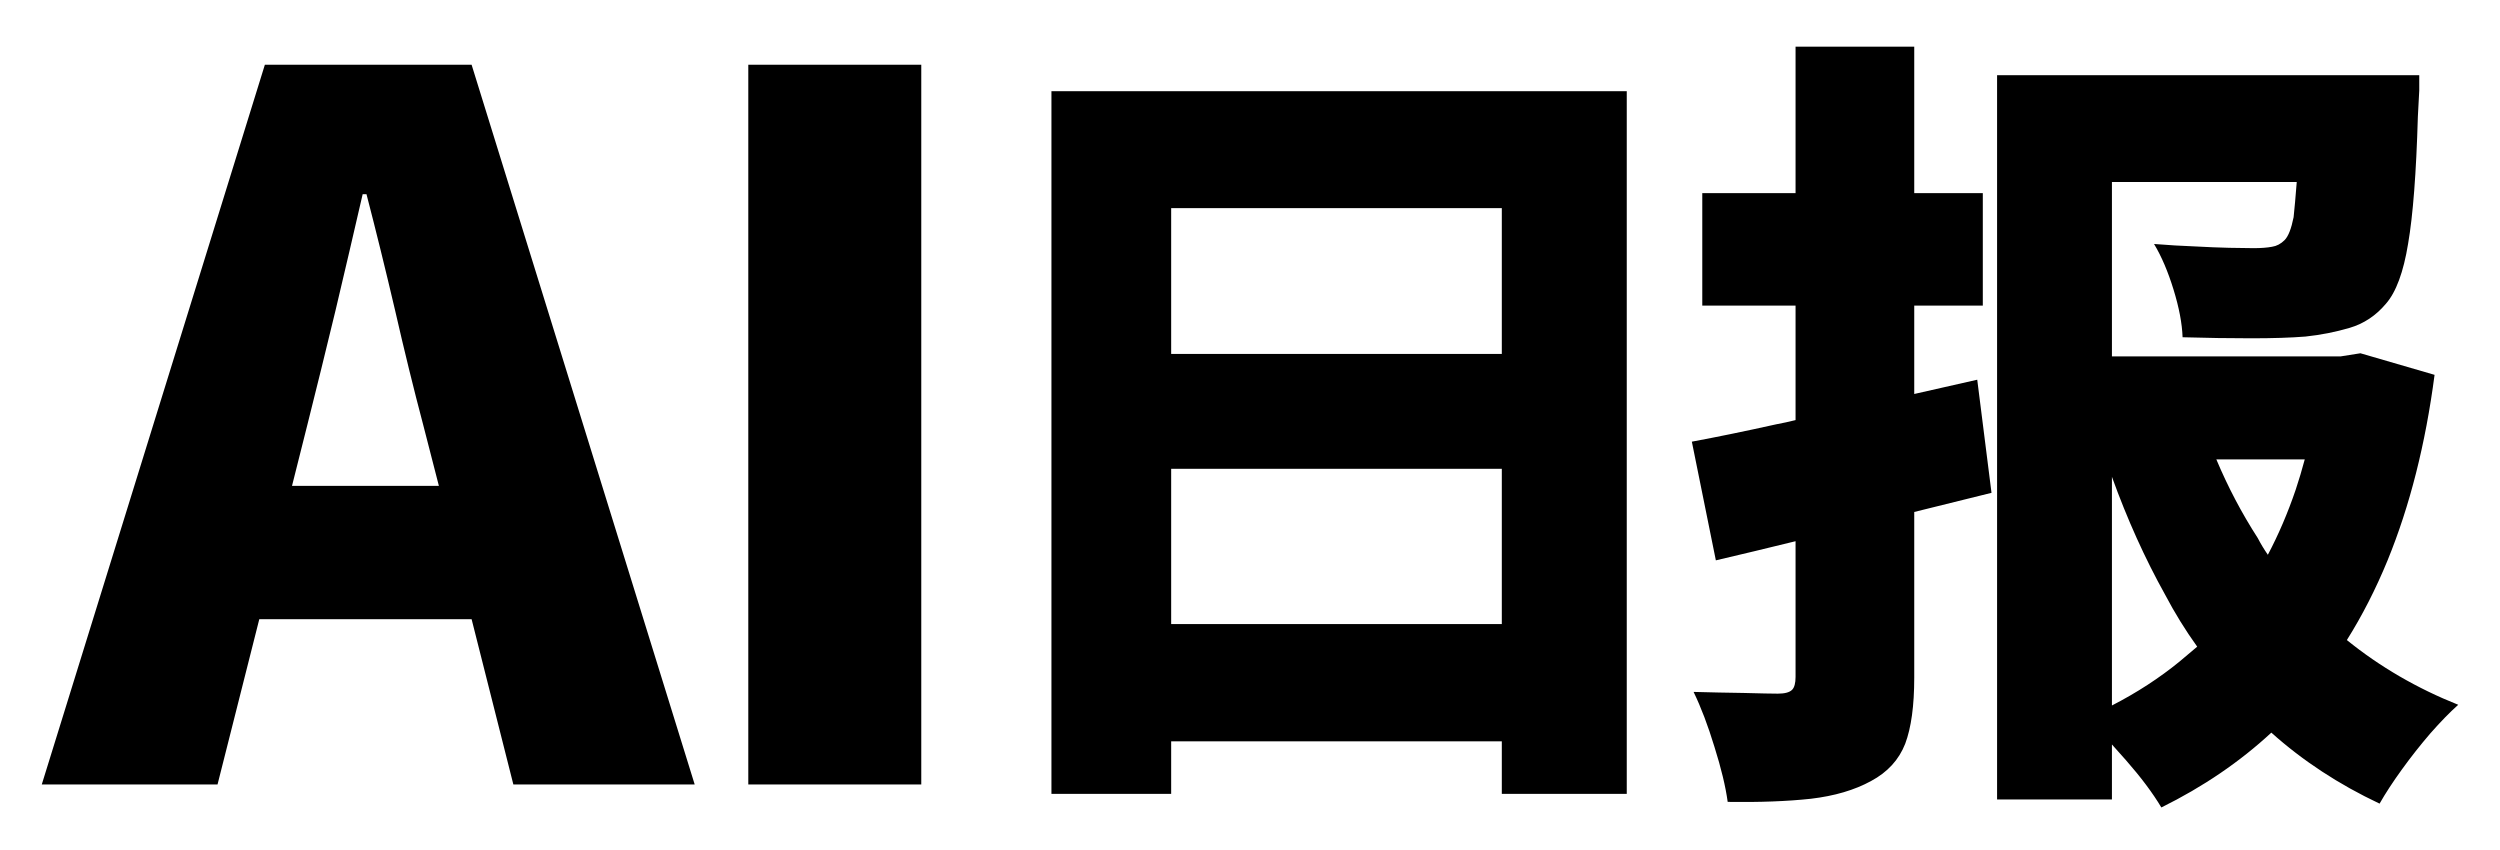
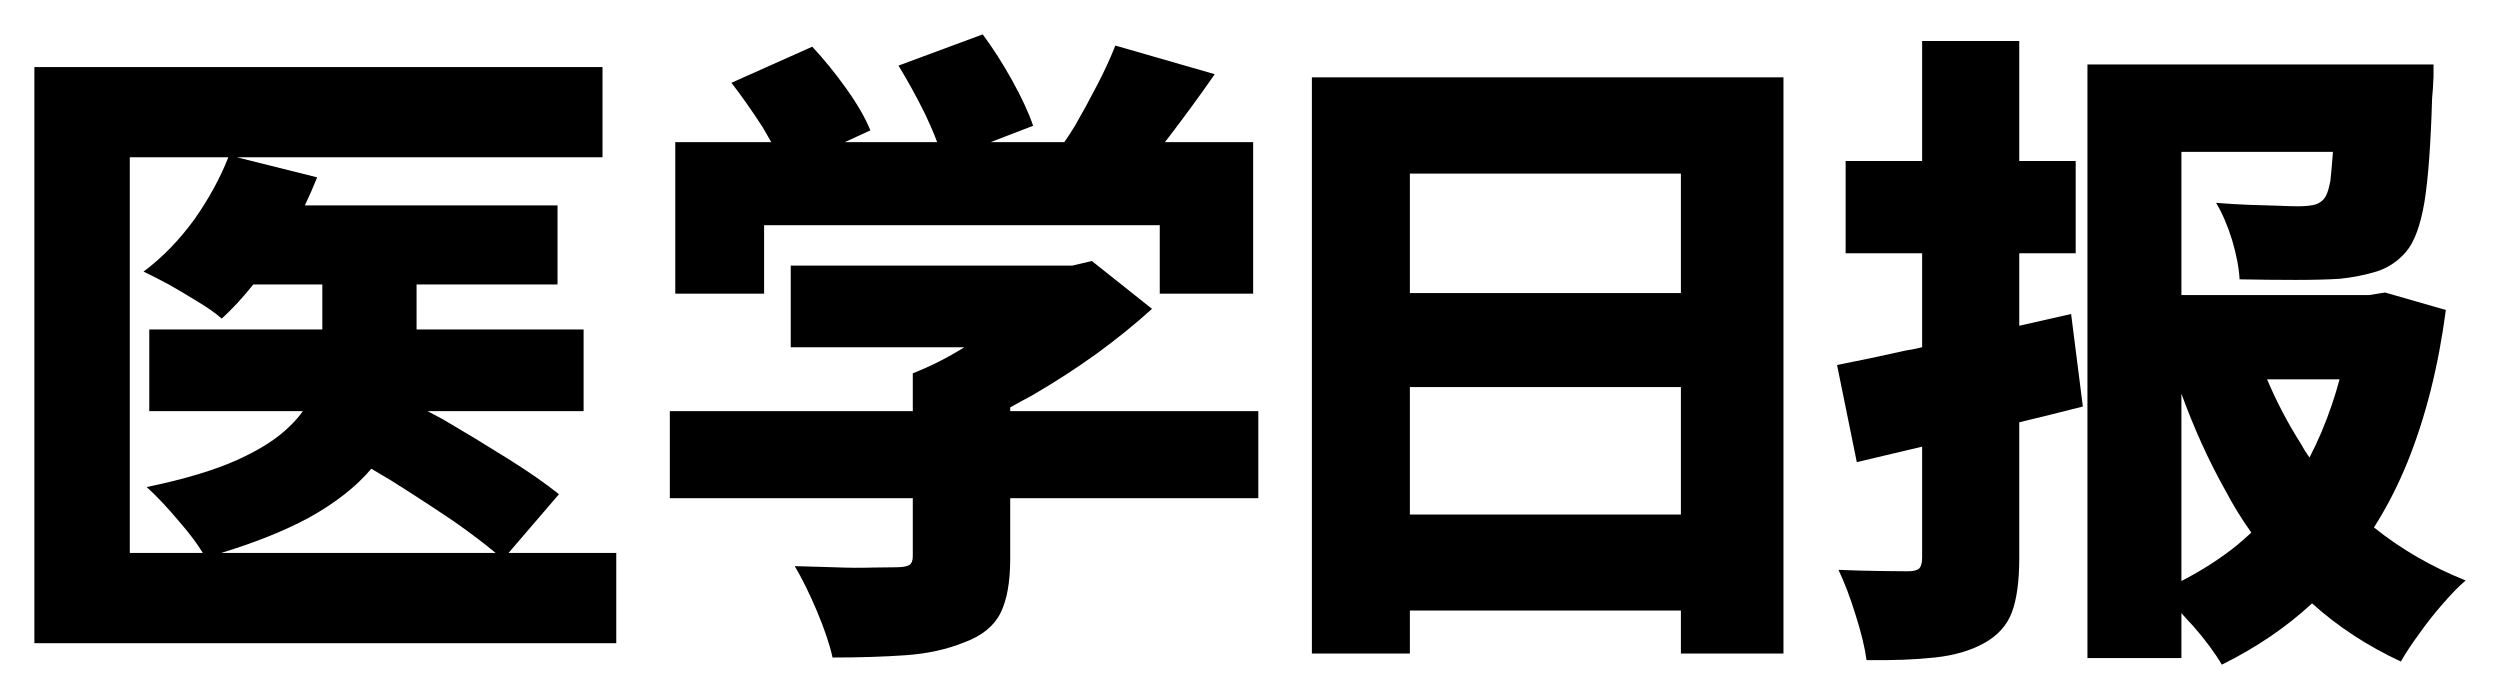
- <svg xmlns="http://www.w3.org/2000/svg" viewBox="0 -122.0 718.3 244.0">
-   <path id="accent" d="M62.5 103.4L12 103.4L76.1-103.4L135.5-103.4L199.6 103.4L147.5 103.4L135.5 55.9L74.5 55.9L62.5 103.4ZM83.9 17.6L126.1 17.6L121.6 0.1Q117.5-15.4 113.5-32.9Q109.4-50.4 105.3-66.2L105.3-66.2L104.2-66.2Q100.5-50.1 96.4-32.8Q92.2-15.4 88.3 0.1L88.3 0.1L83.9 17.6Z M264.7 103.4L215.0 103.4L215.0-103.4L264.7-103.4L264.7 103.4Z" />
-   <path id="ink" d="M302.1 106.1L302.1-95.8L467.4-95.8L467.4 106.1L431.5 106.1L431.5 91.0L336.5 91.0L336.5 106.1L302.1 106.1ZM336.5 57.3L431.5 57.3L431.5 12.7L336.5 12.7L336.5 57.3ZM336.5-20.3L431.5-20.3L431.5-62.2L336.5-62.2L336.5-20.3Z M573.8 107.7L573.8-100.4L695.1-100.4L695.1-96.0Q694.9-91.5 694.7-88.5L694.7-88.5Q694.0-64.2 691.9-52.0Q689.9-39.7 685.5-34.7Q681.2-29.6 675.1-27.8Q669.0-26.0 662.4-25.3L662.4-25.3Q656.2-24.8 646.8-24.8Q637.4-24.8 627.1-25.1L627.1-25.1Q626.9-31.0 624.5-38.8Q622.1-46.6 618.9-51.9L618.9-51.9Q625.1-51.4 630.6-51.2Q636.1-50.9 640.5-50.8Q645.0-50.7 647.5-50.7L647.5-50.7Q650.7-50.7 652.8-51.1Q654.8-51.4 656.4-53.0Q658.0-54.6 659.0-59.6L659.0-59.6Q659.4-63.3 659.9-69.7L659.9-69.7L606.8-69.7L606.8-19.6L672.5-19.6L678.2-20.5L699.5-14.3Q695.6 15.5 686.0 39.0L686.0 39.0Q680.9 51.4 674.3 61.9L674.3 61.9Q688.5 73.4 706.3 80.5L706.3 80.5Q702.7 83.7 698.3 88.7Q694.0 93.7 690.1 99.1Q686.2 104.5 683.7 108.9L683.7 108.9Q666.1 100.6 652.6 88.5L652.6 88.5Q639.0 101.1 621.0 110L621.0 110Q617.3 103.8 610.9 96.5L610.9 96.5Q608.8 94.2 606.8 91.9L606.8 91.9L606.8 107.7L573.8 107.7ZM493.0 39.0L486.1 4.9Q496.9 2.9 510.4-0.1L510.4-0.1Q513.1-0.6 515.9-1.3L515.9-1.3L515.9-34.2L489.1-34.2L489.1-66.5L515.9-66.5L515.9-108.6L550.0-108.6L550.0-66.5L569.7-66.5L569.7-34.2L550.0-34.2L550.0-8.8Q559.1-10.9 568.1-12.9L568.1-12.9L572.2 19.6Q561.2 22.3 550.0 25.1L550.0 25.1L550.0 72.7Q550.0 84.8 547.4 91.7Q544.7 98.6 537.6 102.4Q530.5 106.3 520.3 107.5Q510.2 108.6 496.4 108.4L496.4 108.4Q495.5 101.8 492.6 92.6Q489.8 83.4 486.6 76.8L486.6 76.8Q493.7 77.0 501.0 77.1Q508.3 77.3 510.8 77.3L510.8 77.3Q513.8 77.3 514.9 76.2Q515.9 75.2 515.9 72.5L515.9 72.5L515.9 33.5Q503.7 36.5 493.0 39.0L493.0 39.0ZM631.3 63.8L631.3 63.8Q626.2 56.7 622.1 48.9L622.1 48.9Q613.4 33.3 606.8 15.0L606.8 15.0L606.8 80.7Q617.5 75.2 626.2 68.1L626.2 68.1Q628.7 66.0 631.3 63.8ZM662.2 10.0L636.8 10.0Q641.8 21.9 648.7 32.6L648.7 32.6Q650.0 35.1 651.6 37.4L651.6 37.4Q656.2 28.7 659.6 18.7L659.6 18.7Q661.0 14.5 662.2 10.0L662.2 10.0Z" />
+ <svg xmlns="http://www.w3.org/2000/svg" viewBox="0 -122.0 872.6 244.0">
+   <path id="accent" d="M12-98.6L210.3-98.6L210.3-67.1L82.7-67.1L110.7-60.1Q108.7-55.1 106.4-50.3L106.4-50.3L194.6-50.3L194.6-22.7L145.4-22.7L145.4-7.0L203.7-7.0L203.7 21.5L149.2 21.5Q151.8 22.9 154.5 24.3L154.5 24.3Q166.1 31.1 177.1 38.0Q188.0 44.8 195.1 50.5L195.1 50.5L177.5 71.0L215.1 71.0L215.1 102.5L12 102.5L12-98.6ZM52.1 21.5L52.1-7.0L112.5-7.0L112.5-22.7L88.4-22.7Q82.9-15.8 77.4-10.8L77.4-10.8Q74.2-13.6 69.2-16.6Q64.2-19.7 59.1-22.6Q53.9-25.4 50.1-27.2L50.1-27.2Q59.9-34.5 67.9-45.5L67.9-45.5Q75.4-56.2 79.7-67.1L79.7-67.1L45.3-67.1L45.3 71.0L70.8 71.0Q67.9 66.2 62.6 60.1L62.6 60.1Q56.5 52.8 51.2 48.0L51.2 48.0Q71.0 43.9 83.1 38.4Q95.2 32.9 101.6 26.3L101.6 26.3Q103.9 24.1 105.7 21.5L105.7 21.5L52.1 21.5ZM77.2 71.0L77.2 71.0L173.0 71.0Q167.0 66 158.6 60.1L158.6 60.1Q148.1 53.0 136.5 45.7L136.5 45.7Q133.1 43.7 129.6 41.6L129.6 41.6Q121.7 51.0 107.8 58.7L107.8 58.7Q95.2 65.5 77.2 71.0Z M276.0-0.8L276.0-29.3L374.3-29.3L381.1-30.9L402.1-14.2Q393.4-6.3 382.7 1.5Q372.0 9.2 360.1 16.1L360.1 16.1Q356.3 18.1 352.6 20.2L352.6 20.2L352.6 21.5L439.2 21.5L439.2 51.9L352.6 51.9L352.6 73.1Q352.6 85.2 349.2 92.0Q345.8 98.8 336.6 102.2L336.6 102.2Q327.5 105.9 316.1 106.7Q304.7 107.5 290.6 107.5L290.6 107.5Q289.0 100.4 285.1 91.2Q281.2 82.0 277.4 75.6L277.4 75.6Q283.8 75.8 291.2 76.0Q298.6 76.3 304.5 76.1Q310.4 76.0 312.7 76.0L312.7 76.0Q316.1 76.0 317.4 75.2Q318.6 74.4 318.6 72.2L318.6 72.2L318.6 51.9L233.8 51.9L233.8 21.5L318.6 21.5L318.6 8.3Q327.8 4.7 336.6-0.8L336.6-0.8L276.0-0.8ZM235.7-19.5L235.7-72.4L269.2-72.4Q267.8-74.9 266.2-77.6L266.2-77.6Q260.7-86.1 255.3-93.1L255.3-93.1L283.5-105.7Q289.5-99.3 295.3-91.2Q301.1-83.1 303.8-76.5L303.8-76.5L294.9-72.4L327.1-72.4Q325.5-76.7 323.0-82.0L323.0-82.0Q318.4-91.3 313.6-99.1L313.6-99.1L343.0-110Q348.3-102.9 353.3-93.9Q358.3-84.9 360.6-78.1L360.6-78.1L345.8-72.4L371.5-72.4Q373.4-75.1 375.2-78.1L375.2-78.1Q379.3-85.2 383.0-92.4Q386.8-99.7 389.3-106.1L389.3-106.1L424.0-96.1Q416.2-84.9 408.0-74.2L408.0-74.2Q407.3-73.3 406.6-72.4L406.6-72.4L437.4-72.4L437.4-19.5L404.8-19.5L404.8-43.4L266.7-43.4L266.7-19.5L235.7-19.5Z" />
+   <path id="ink" d="M457.9 106.1L457.9-95.0L622.5-95.0L622.5 106.1L586.7 106.1L586.7 91.1L492.1 91.1L492.1 106.1L457.9 106.1ZM492.1 57.6L586.7 57.6L586.7 13.1L492.1 13.1L492.1 57.6ZM492.1-19.7L586.7-19.7L586.7-61.4L492.1-61.4L492.1-19.7Z M728.6 107.7L728.6-99.5L849.4-99.5L849.4-95.2Q849.2-90.6 848.9-87.7L848.9-87.7Q848.2-63.5 846.2-51.3Q844.1-39.1 839.8-34.1Q835.5-29.1 829.4-27.2Q823.4-25.4 816.8-24.7L816.8-24.7Q810.6-24.3 801.3-24.3Q791.9-24.3 781.7-24.5L781.7-24.5Q781.4-30.4 779.1-38.2Q776.7-45.9 773.5-51.2L773.5-51.2Q779.6-50.7 785.1-50.5Q790.6-50.3 795.0-50.2Q799.5-50.0 802.0-50.0L802.0-50.0Q805.2-50.0 807.2-50.4Q809.3-50.7 810.9-52.3Q812.5-53.9 813.4-58.9L813.4-58.9Q813.8-62.6 814.3-69.0L814.3-69.0L761.4-69.0L761.4-19.0L826.8-19.0L832.5-19.9L853.7-13.8Q849.8 15.8 840.3 39.3L840.3 39.3Q835.3 51.6 828.6 62.1L828.6 62.1Q842.8 73.5 860.6 80.6L860.6 80.6Q856.9 83.8 852.6 88.8Q848.2 93.8 844.4 99.2Q840.5 104.5 838.0 108.9L838.0 108.9Q820.4 100.7 807.0 88.6L807.0 88.6Q793.5 101.1 775.5 110L775.5 110Q771.9 103.8 765.5 96.5L765.5 96.5Q763.4 94.3 761.4 92.0L761.4 92.0L761.4 107.7L728.6 107.7ZM648.1 39.3L641.2 5.4Q652.0 3.3 665.4 0.3L665.4 0.3Q668.1-0.1 670.9-0.8L670.9-0.8L670.9-33.6L644.2-33.6L644.2-65.8L670.9-65.8L670.9-107.7L704.8-107.7L704.8-65.8L724.5-65.8L724.5-33.6L704.8-33.6L704.8-8.3Q714.0-10.4 722.9-12.4L722.9-12.4L727.0 19.9Q716.0 22.7 704.8 25.4L704.8 25.4L704.8 72.8Q704.8 84.9 702.2 91.8Q699.6 98.6 692.5 102.5Q685.5 106.4 675.3 107.5Q665.2 108.6 651.5 108.4L651.5 108.4Q650.6 101.8 647.7 92.7Q644.9 83.6 641.7 76.9L641.7 76.9Q648.8 77.2 656.1 77.3Q663.4 77.4 665.9 77.4L665.9 77.4Q668.8 77.4 669.9 76.4Q670.9 75.3 670.9 72.6L670.9 72.6L670.9 33.9Q658.8 36.8 648.1 39.3L648.1 39.3ZM785.8 63.9L785.8 63.9Q780.8 56.9 776.7 49.1L776.7 49.1Q768.0 33.6 761.4 15.4L761.4 15.4L761.4 80.8Q772.1 75.3 780.8 68.3L780.8 68.3Q783.3 66.2 785.8 63.9ZM816.6 10.4L791.3 10.4Q796.3 22.2 803.1 32.9L803.1 32.9Q804.5 35.5 806.1 37.7L806.1 37.7Q810.6 29.1 814.0 19.0L814.0 19.0Q815.4 14.9 816.6 10.4L816.6 10.4Z" />
</svg>
